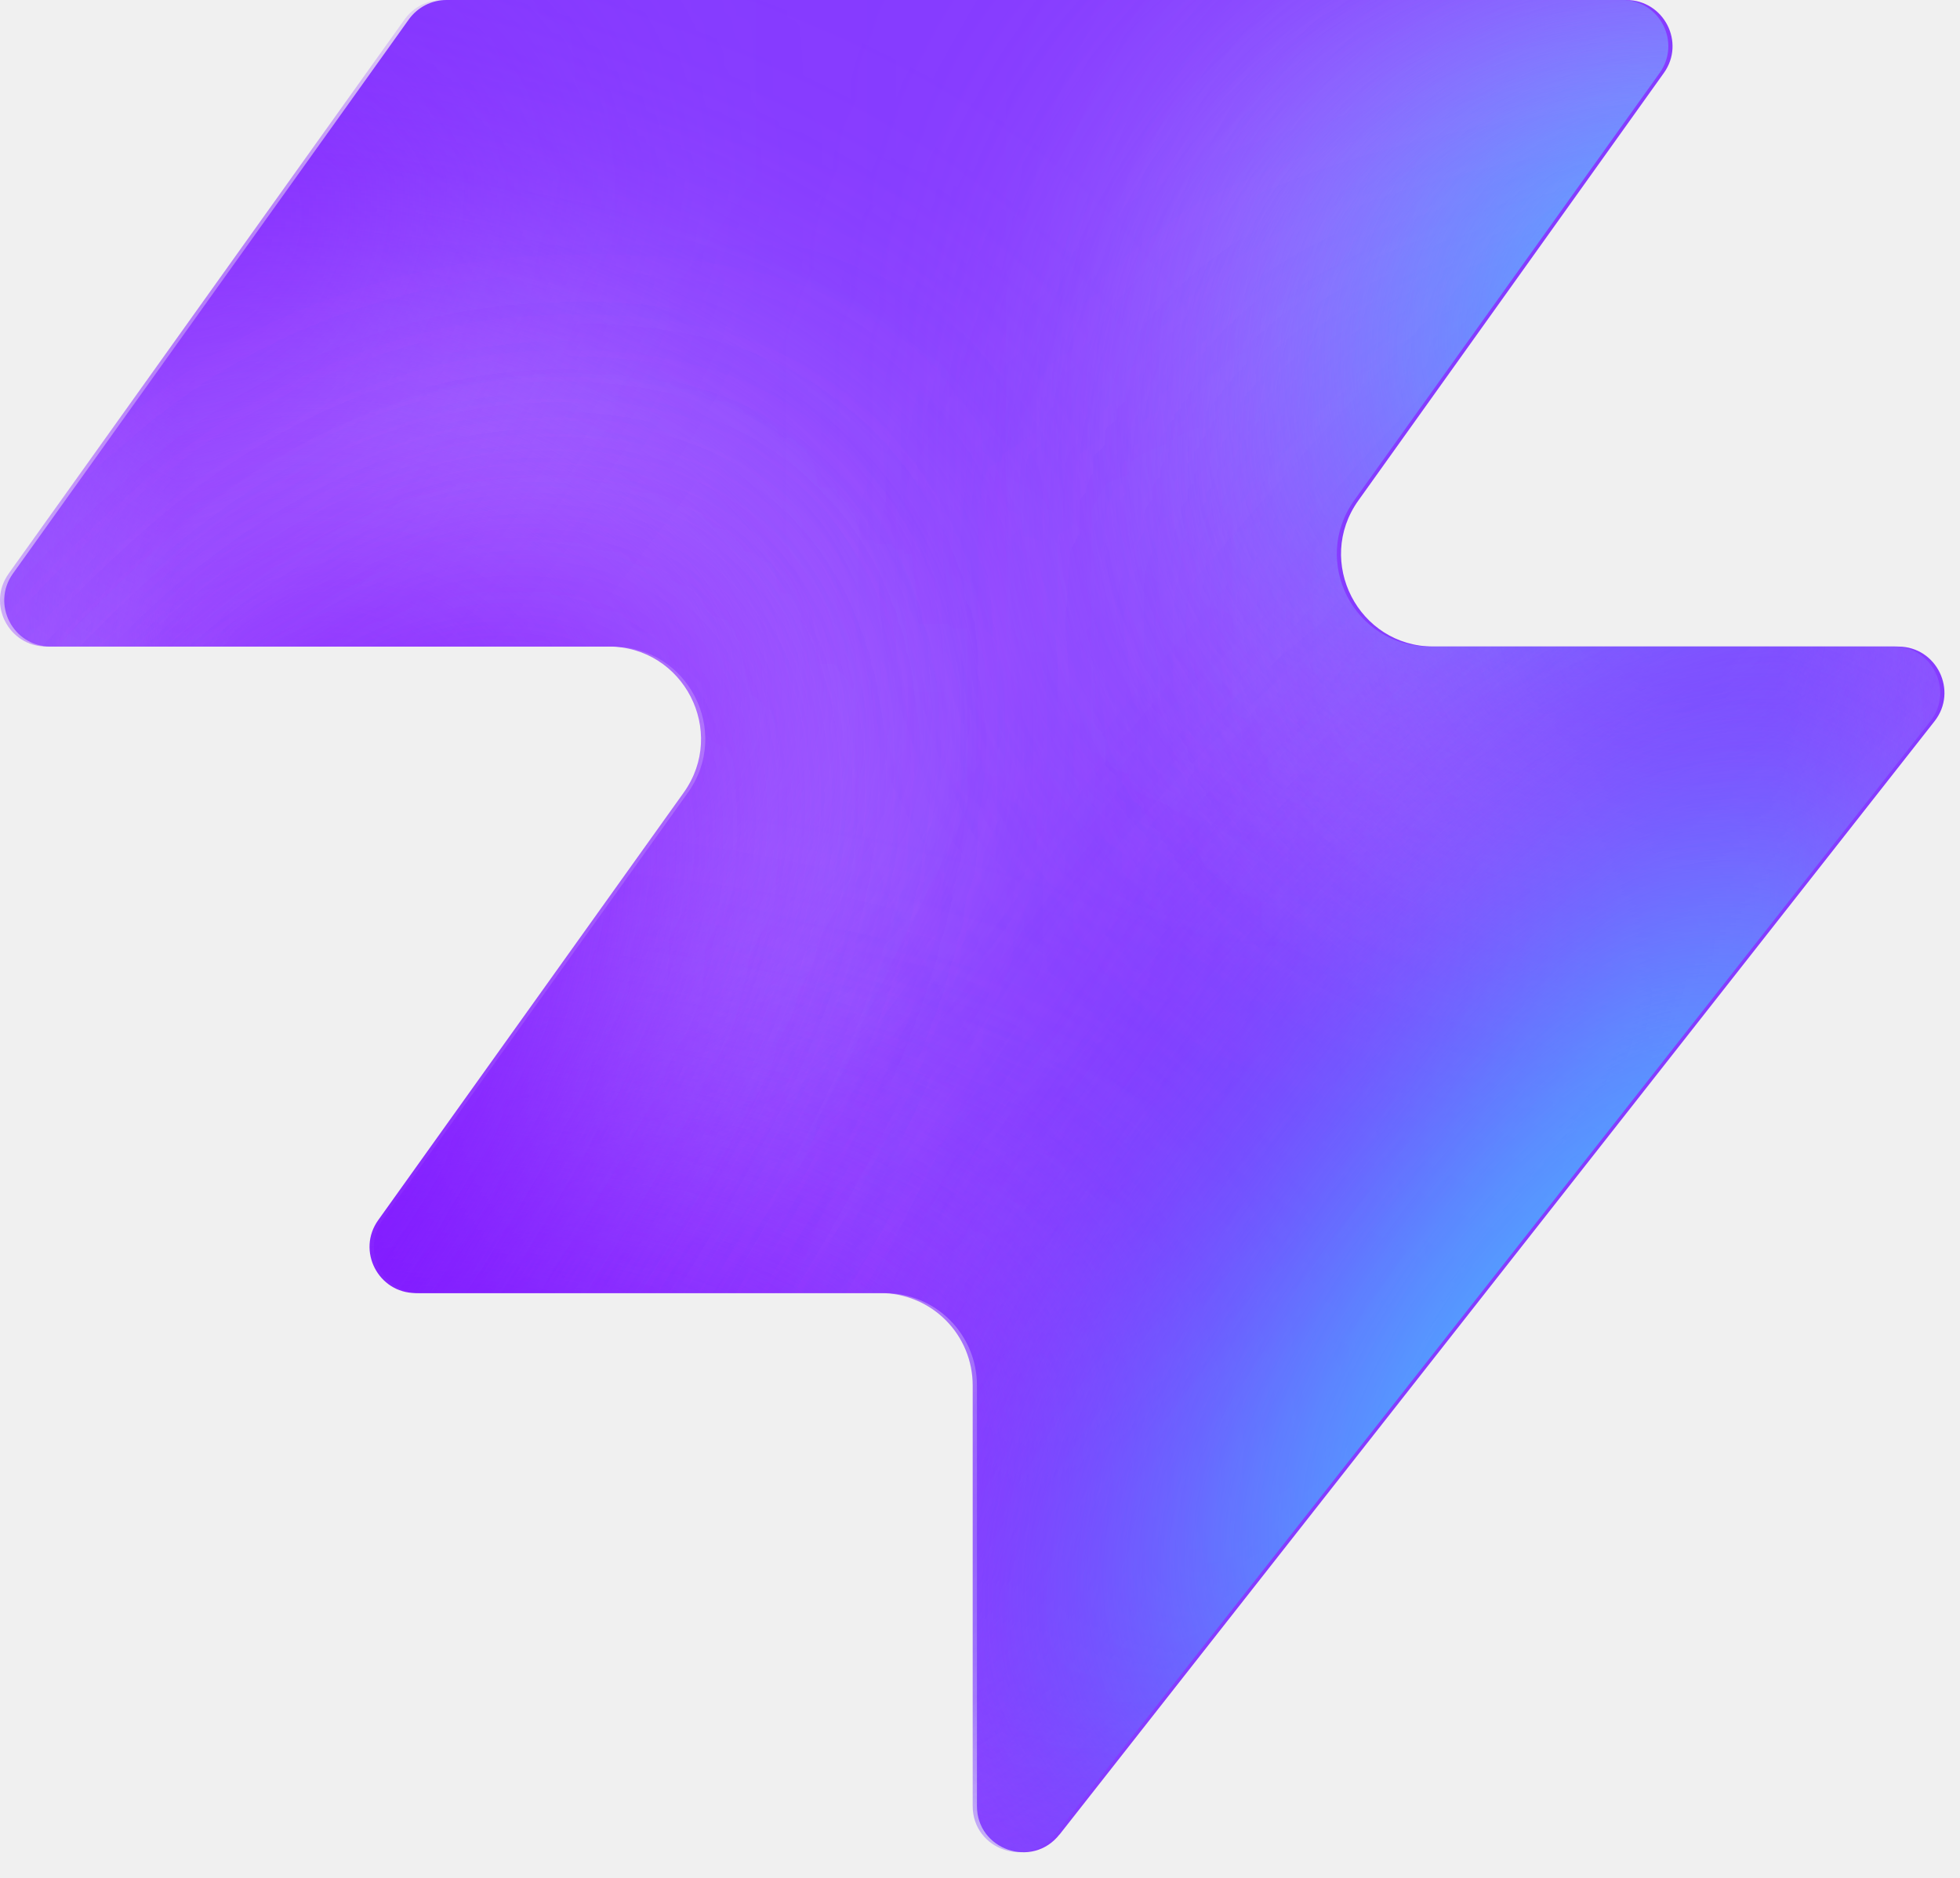
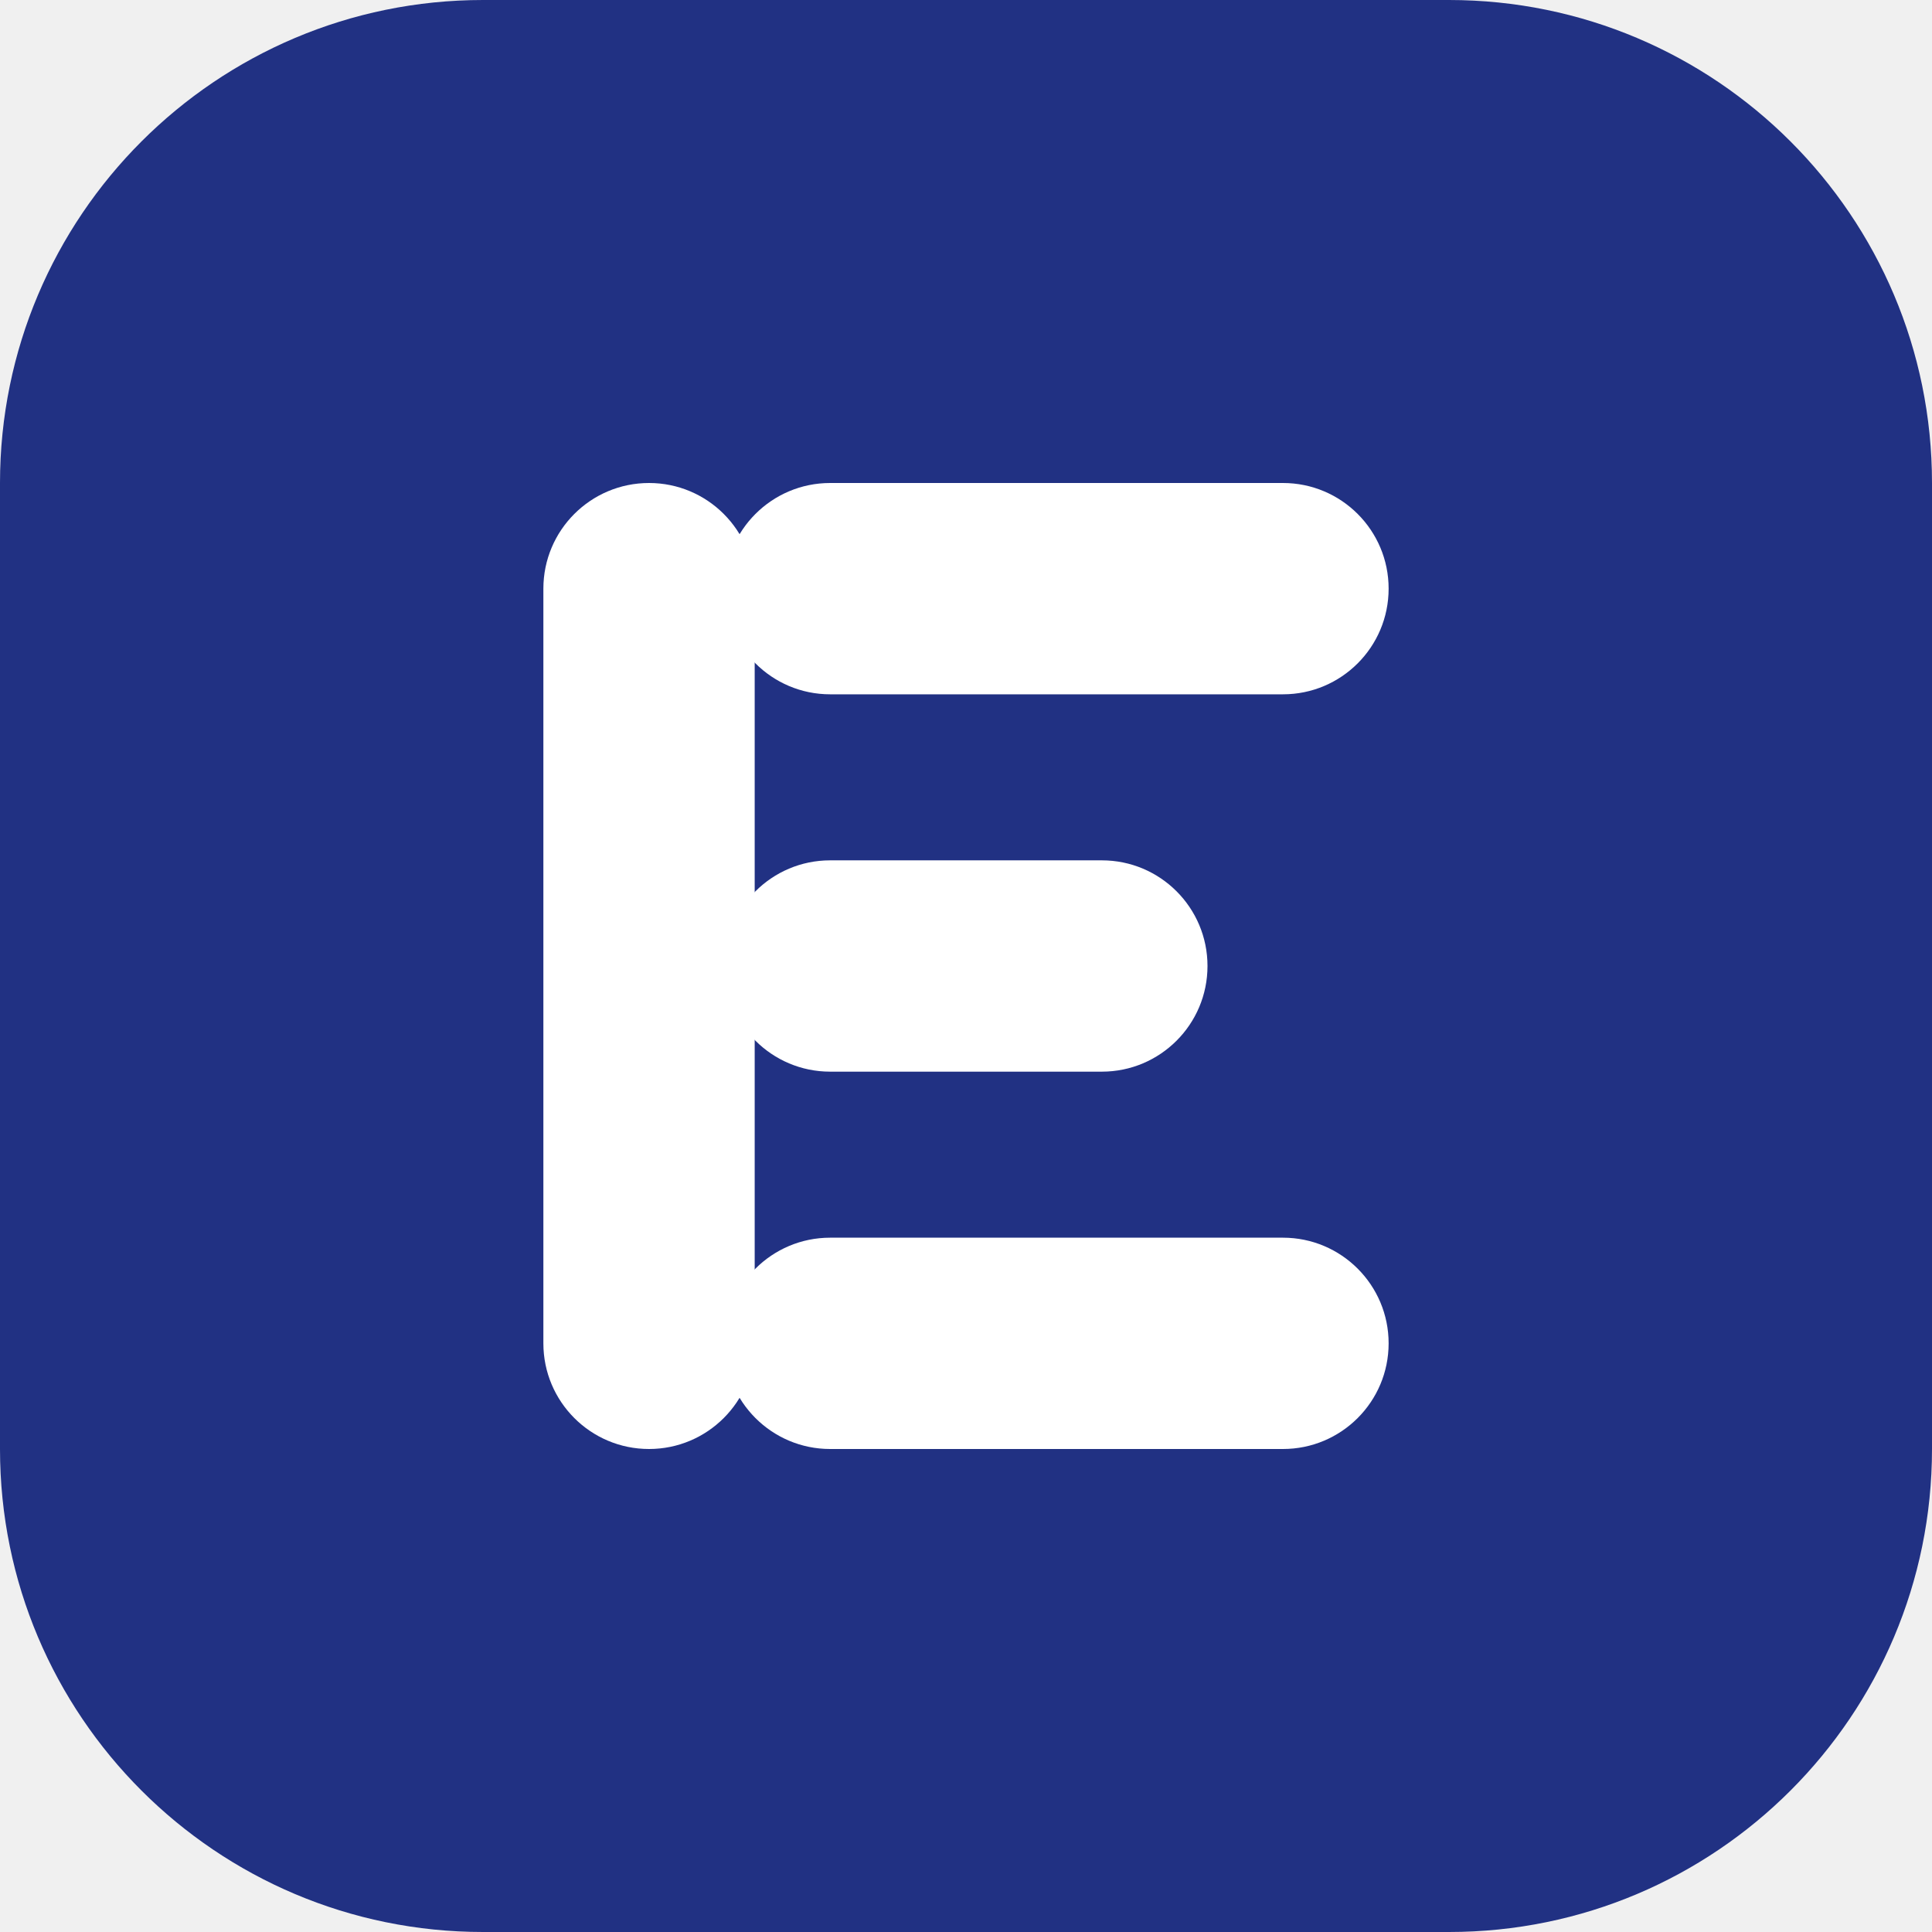
- <svg xmlns="http://www.w3.org/2000/svg" width="48" height="46" fill="none" viewBox="0 0 48 46">
-   <path fill="#863bff" d="M25.946 44.938c-.664.845-2.021.375-2.021-.698V33.937a2.26 2.26 0 0 0-2.262-2.262H10.287c-.92 0-1.456-1.04-.92-1.788l7.48-10.471c1.07-1.497 0-3.578-1.842-3.578H1.237c-.92 0-1.456-1.04-.92-1.788L10.013.474c.214-.297.556-.474.92-.474h28.894c.92 0 1.456 1.04.92 1.788l-7.48 10.471c-1.07 1.498 0 3.579 1.842 3.579h11.377c.943 0 1.473 1.088.89 1.83L25.947 44.94z" style="fill:#863bff;fill:color(display-p3 .525 .23 1);fill-opacity:1" />
-   <mask id="a" width="48" height="46" x="0" y="0" maskUnits="userSpaceOnUse" style="mask-type:alpha">
-     <path fill="#000" d="M25.842 44.938c-.664.844-2.021.375-2.021-.698V33.937a2.26 2.26 0 0 0-2.262-2.262H10.183c-.92 0-1.456-1.04-.92-1.788l7.48-10.471c1.07-1.498 0-3.579-1.842-3.579H1.133c-.92 0-1.456-1.04-.92-1.787L9.91.473c.214-.297.556-.474.92-.474h28.894c.92 0 1.456 1.04.92 1.788l-7.48 10.471c-1.07 1.498 0 3.578 1.842 3.578h11.377c.943 0 1.473 1.088.89 1.832L25.843 44.94z" style="fill:#000;fill-opacity:1" />
-   </mask>
-   <g mask="url(#a)">
-     <g filter="url(#b)">
-       <ellipse cx="5.508" cy="14.704" fill="#ede6ff" rx="5.508" ry="14.704" style="fill:#ede6ff;fill:color(display-p3 .927 .903 1);fill-opacity:1" transform="matrix(.00324 1 1 -.00324 -4.47 31.516)" />
-     </g>
-     <g filter="url(#c)">
-       <ellipse cx="10.399" cy="29.851" fill="#ede6ff" rx="10.399" ry="29.851" style="fill:#ede6ff;fill:color(display-p3 .927 .903 1);fill-opacity:1" transform="matrix(.00324 1 1 -.00324 -39.328 7.883)" />
-     </g>
-     <g filter="url(#d)">
-       <ellipse cx="5.508" cy="30.487" fill="#7e14ff" rx="5.508" ry="30.487" style="fill:#7e14ff;fill:color(display-p3 .492 .077 1);fill-opacity:1" transform="rotate(89.814 -25.913 -14.639)scale(1 -1)" />
-     </g>
-     <g filter="url(#e)">
-       <ellipse cx="5.508" cy="30.599" fill="#7e14ff" rx="5.508" ry="30.599" style="fill:#7e14ff;fill:color(display-p3 .492 .077 1);fill-opacity:1" transform="rotate(89.814 -32.644 -3.334)scale(1 -1)" />
-     </g>
-     <g filter="url(#f)">
-       <ellipse cx="5.508" cy="30.599" fill="#7e14ff" rx="5.508" ry="30.599" style="fill:#7e14ff;fill:color(display-p3 .492 .077 1);fill-opacity:1" transform="matrix(.00324 1 1 -.00324 -34.34 30.47)" />
-     </g>
-     <g filter="url(#g)">
-       <ellipse cx="14.072" cy="22.078" fill="#ede6ff" rx="14.072" ry="22.078" style="fill:#ede6ff;fill:color(display-p3 .927 .903 1);fill-opacity:1" transform="rotate(93.35 24.506 48.493)scale(-1 1)" />
-     </g>
-     <g filter="url(#h)">
-       <ellipse cx="3.47" cy="21.501" fill="#7e14ff" rx="3.47" ry="21.501" style="fill:#7e14ff;fill:color(display-p3 .492 .077 1);fill-opacity:1" transform="rotate(89.009 28.708 47.59)scale(-1 1)" />
-     </g>
-     <g filter="url(#i)">
-       <ellipse cx="3.47" cy="21.501" fill="#7e14ff" rx="3.47" ry="21.501" style="fill:#7e14ff;fill:color(display-p3 .492 .077 1);fill-opacity:1" transform="rotate(89.009 28.708 47.59)scale(-1 1)" />
-     </g>
-     <g filter="url(#j)">
-       <ellipse cx=".387" cy="8.972" fill="#7e14ff" rx="4.407" ry="29.108" style="fill:#7e14ff;fill:color(display-p3 .492 .077 1);fill-opacity:1" transform="rotate(39.51 .387 8.972)" />
-     </g>
-     <g filter="url(#k)">
-       <ellipse cx="47.523" cy="-6.092" fill="#7e14ff" rx="4.407" ry="29.108" style="fill:#7e14ff;fill:color(display-p3 .492 .077 1);fill-opacity:1" transform="rotate(37.892 47.523 -6.092)" />
-     </g>
-     <g filter="url(#l)">
-       <ellipse cx="41.412" cy="6.333" fill="#47bfff" rx="5.971" ry="9.665" style="fill:#47bfff;fill:color(display-p3 .28 .748 1);fill-opacity:1" transform="rotate(37.892 41.412 6.333)" />
-     </g>
-     <g filter="url(#m)">
-       <ellipse cx="-1.879" cy="38.332" fill="#7e14ff" rx="4.407" ry="29.108" style="fill:#7e14ff;fill:color(display-p3 .492 .077 1);fill-opacity:1" transform="rotate(37.892 -1.88 38.332)" />
-     </g>
-     <g filter="url(#n)">
-       <ellipse cx="-1.879" cy="38.332" fill="#7e14ff" rx="4.407" ry="29.108" style="fill:#7e14ff;fill:color(display-p3 .492 .077 1);fill-opacity:1" transform="rotate(37.892 -1.88 38.332)" />
-     </g>
-     <g filter="url(#o)">
-       <ellipse cx="35.651" cy="29.907" fill="#7e14ff" rx="4.407" ry="29.108" style="fill:#7e14ff;fill:color(display-p3 .492 .077 1);fill-opacity:1" transform="rotate(37.892 35.651 29.907)" />
-     </g>
-     <g filter="url(#p)">
-       <ellipse cx="38.418" cy="32.4" fill="#47bfff" rx="5.971" ry="15.297" style="fill:#47bfff;fill:color(display-p3 .28 .748 1);fill-opacity:1" transform="rotate(37.892 38.418 32.4)" />
-     </g>
-   </g>
-   <defs>
-     <filter id="b" width="60.045" height="41.654" x="-19.77" y="16.149" color-interpolation-filters="sRGB" filterUnits="userSpaceOnUse">
-       <feFlood flood-opacity="0" result="BackgroundImageFix" />
-       <feBlend in="SourceGraphic" in2="BackgroundImageFix" result="shape" />
-       <feGaussianBlur result="effect1_foregroundBlur_2002_17158" stdDeviation="7.659" />
-     </filter>
-     <filter id="c" width="90.34" height="51.437" x="-54.613" y="-7.533" color-interpolation-filters="sRGB" filterUnits="userSpaceOnUse">
-       <feFlood flood-opacity="0" result="BackgroundImageFix" />
-       <feBlend in="SourceGraphic" in2="BackgroundImageFix" result="shape" />
-       <feGaussianBlur result="effect1_foregroundBlur_2002_17158" stdDeviation="7.659" />
-     </filter>
-     <filter id="d" width="79.355" height="29.4" x="-49.64" y="2.03" color-interpolation-filters="sRGB" filterUnits="userSpaceOnUse">
-       <feFlood flood-opacity="0" result="BackgroundImageFix" />
-       <feBlend in="SourceGraphic" in2="BackgroundImageFix" result="shape" />
-       <feGaussianBlur result="effect1_foregroundBlur_2002_17158" stdDeviation="4.596" />
-     </filter>
-     <filter id="e" width="79.579" height="29.4" x="-45.045" y="20.029" color-interpolation-filters="sRGB" filterUnits="userSpaceOnUse">
-       <feFlood flood-opacity="0" result="BackgroundImageFix" />
-       <feBlend in="SourceGraphic" in2="BackgroundImageFix" result="shape" />
-       <feGaussianBlur result="effect1_foregroundBlur_2002_17158" stdDeviation="4.596" />
-     </filter>
-     <filter id="f" width="79.579" height="29.4" x="-43.513" y="21.178" color-interpolation-filters="sRGB" filterUnits="userSpaceOnUse">
-       <feFlood flood-opacity="0" result="BackgroundImageFix" />
-       <feBlend in="SourceGraphic" in2="BackgroundImageFix" result="shape" />
-       <feGaussianBlur result="effect1_foregroundBlur_2002_17158" stdDeviation="4.596" />
-     </filter>
-     <filter id="g" width="74.749" height="58.852" x="15.756" y="-17.901" color-interpolation-filters="sRGB" filterUnits="userSpaceOnUse">
-       <feFlood flood-opacity="0" result="BackgroundImageFix" />
-       <feBlend in="SourceGraphic" in2="BackgroundImageFix" result="shape" />
-       <feGaussianBlur result="effect1_foregroundBlur_2002_17158" stdDeviation="7.659" />
-     </filter>
-     <filter id="h" width="61.377" height="25.362" x="23.548" y="2.284" color-interpolation-filters="sRGB" filterUnits="userSpaceOnUse">
-       <feFlood flood-opacity="0" result="BackgroundImageFix" />
-       <feBlend in="SourceGraphic" in2="BackgroundImageFix" result="shape" />
-       <feGaussianBlur result="effect1_foregroundBlur_2002_17158" stdDeviation="4.596" />
-     </filter>
-     <filter id="i" width="61.377" height="25.362" x="23.548" y="2.284" color-interpolation-filters="sRGB" filterUnits="userSpaceOnUse">
-       <feFlood flood-opacity="0" result="BackgroundImageFix" />
-       <feBlend in="SourceGraphic" in2="BackgroundImageFix" result="shape" />
-       <feGaussianBlur result="effect1_foregroundBlur_2002_17158" stdDeviation="4.596" />
-     </filter>
-     <filter id="j" width="56.045" height="63.649" x="-27.636" y="-22.853" color-interpolation-filters="sRGB" filterUnits="userSpaceOnUse">
-       <feFlood flood-opacity="0" result="BackgroundImageFix" />
-       <feBlend in="SourceGraphic" in2="BackgroundImageFix" result="shape" />
-       <feGaussianBlur result="effect1_foregroundBlur_2002_17158" stdDeviation="4.596" />
-     </filter>
-     <filter id="k" width="54.814" height="64.646" x="20.116" y="-38.415" color-interpolation-filters="sRGB" filterUnits="userSpaceOnUse">
-       <feFlood flood-opacity="0" result="BackgroundImageFix" />
-       <feBlend in="SourceGraphic" in2="BackgroundImageFix" result="shape" />
-       <feGaussianBlur result="effect1_foregroundBlur_2002_17158" stdDeviation="4.596" />
-     </filter>
-     <filter id="l" width="33.541" height="35.313" x="24.641" y="-11.323" color-interpolation-filters="sRGB" filterUnits="userSpaceOnUse">
-       <feFlood flood-opacity="0" result="BackgroundImageFix" />
-       <feBlend in="SourceGraphic" in2="BackgroundImageFix" result="shape" />
-       <feGaussianBlur result="effect1_foregroundBlur_2002_17158" stdDeviation="4.596" />
-     </filter>
-     <filter id="m" width="54.814" height="64.646" x="-29.286" y="6.009" color-interpolation-filters="sRGB" filterUnits="userSpaceOnUse">
-       <feFlood flood-opacity="0" result="BackgroundImageFix" />
-       <feBlend in="SourceGraphic" in2="BackgroundImageFix" result="shape" />
-       <feGaussianBlur result="effect1_foregroundBlur_2002_17158" stdDeviation="4.596" />
-     </filter>
-     <filter id="n" width="54.814" height="64.646" x="-29.286" y="6.009" color-interpolation-filters="sRGB" filterUnits="userSpaceOnUse">
-       <feFlood flood-opacity="0" result="BackgroundImageFix" />
-       <feBlend in="SourceGraphic" in2="BackgroundImageFix" result="shape" />
-       <feGaussianBlur result="effect1_foregroundBlur_2002_17158" stdDeviation="4.596" />
-     </filter>
-     <filter id="o" width="54.814" height="64.646" x="8.244" y="-2.416" color-interpolation-filters="sRGB" filterUnits="userSpaceOnUse">
-       <feFlood flood-opacity="0" result="BackgroundImageFix" />
-       <feBlend in="SourceGraphic" in2="BackgroundImageFix" result="shape" />
-       <feGaussianBlur result="effect1_foregroundBlur_2002_17158" stdDeviation="4.596" />
-     </filter>
-     <filter id="p" width="39.409" height="43.623" x="18.713" y="10.588" color-interpolation-filters="sRGB" filterUnits="userSpaceOnUse">
-       <feFlood flood-opacity="0" result="BackgroundImageFix" />
-       <feBlend in="SourceGraphic" in2="BackgroundImageFix" result="shape" />
-       <feGaussianBlur result="effect1_foregroundBlur_2002_17158" stdDeviation="4.596" />
-     </filter>
-   </defs>
+ <svg xmlns="http://www.w3.org/2000/svg" viewBox="0 0 32 32">
+   <rect width="32" height="32" rx="8" fill="#213183" />
+   <rect x="9" y="8" width="3.5" height="16" rx="1.75" fill="#ffffff" />
+   <rect x="12" y="8" width="11" height="3.5" rx="1.75" fill="#ffffff" />
+   <rect x="12" y="14.25" width="8" height="3.5" rx="1.75" fill="#ffffff" />
+   <rect x="12" y="20.5" width="11" height="3.5" rx="1.75" fill="#ffffff" />
</svg>
